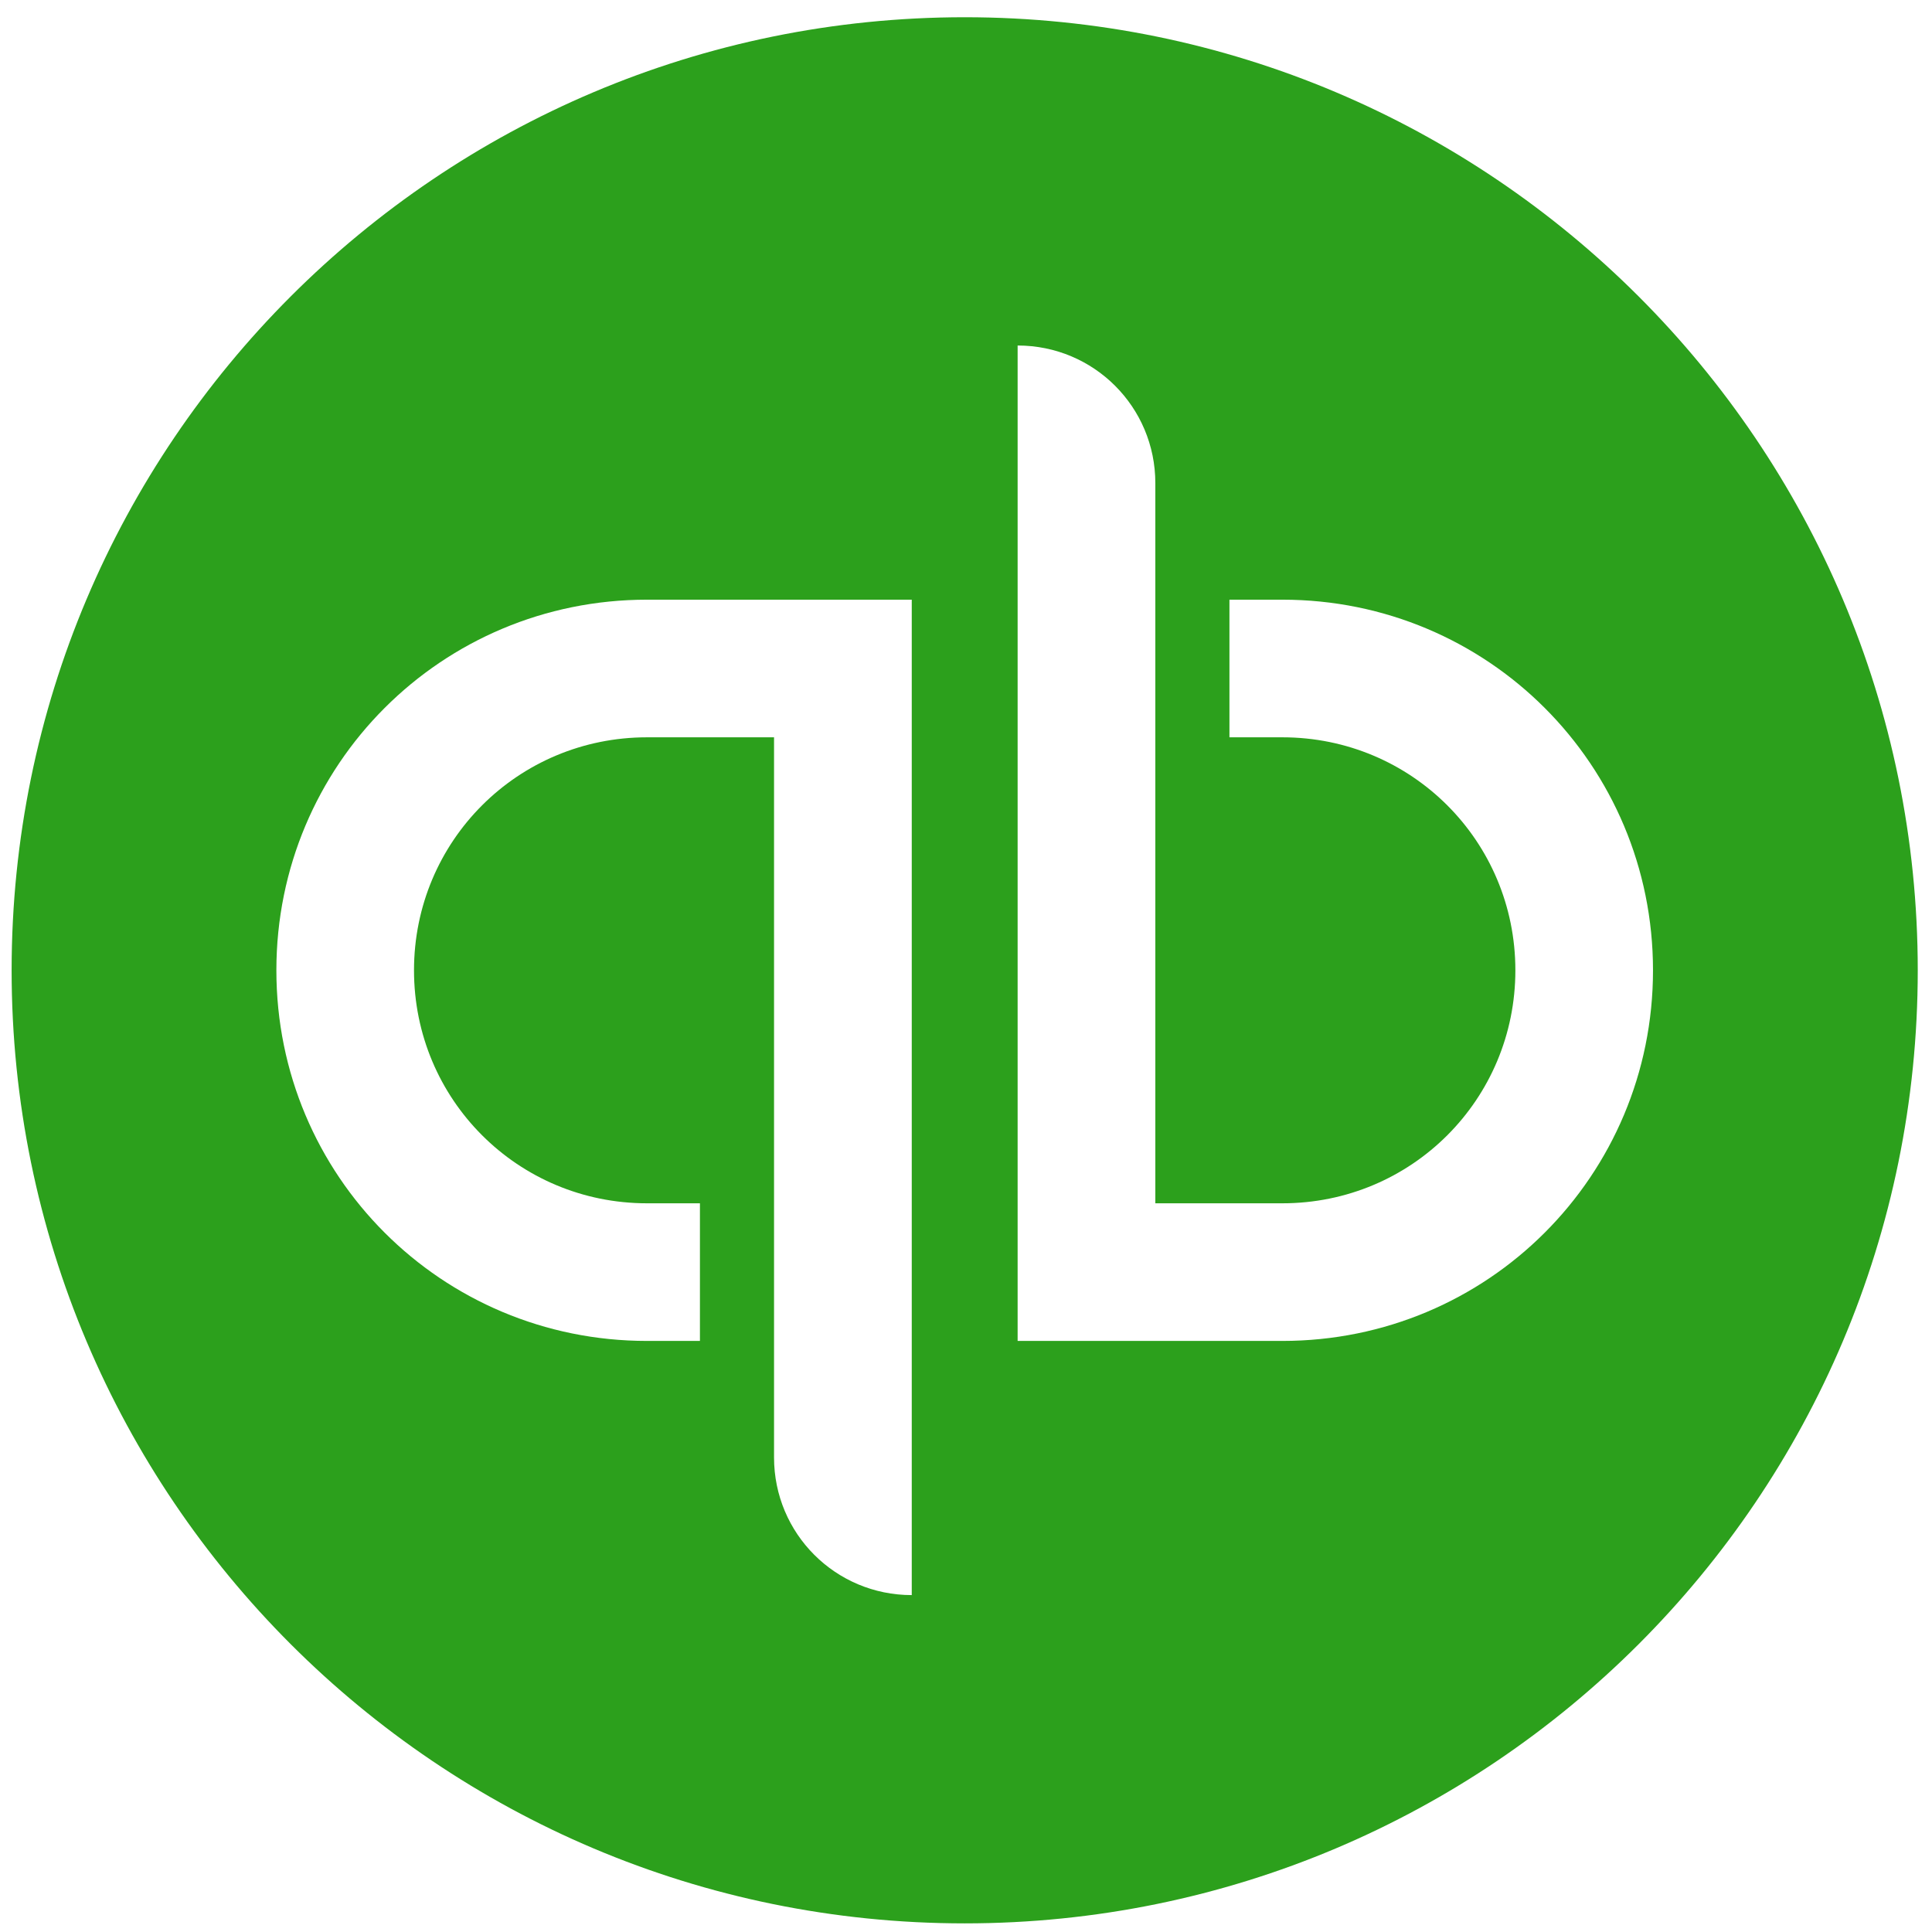
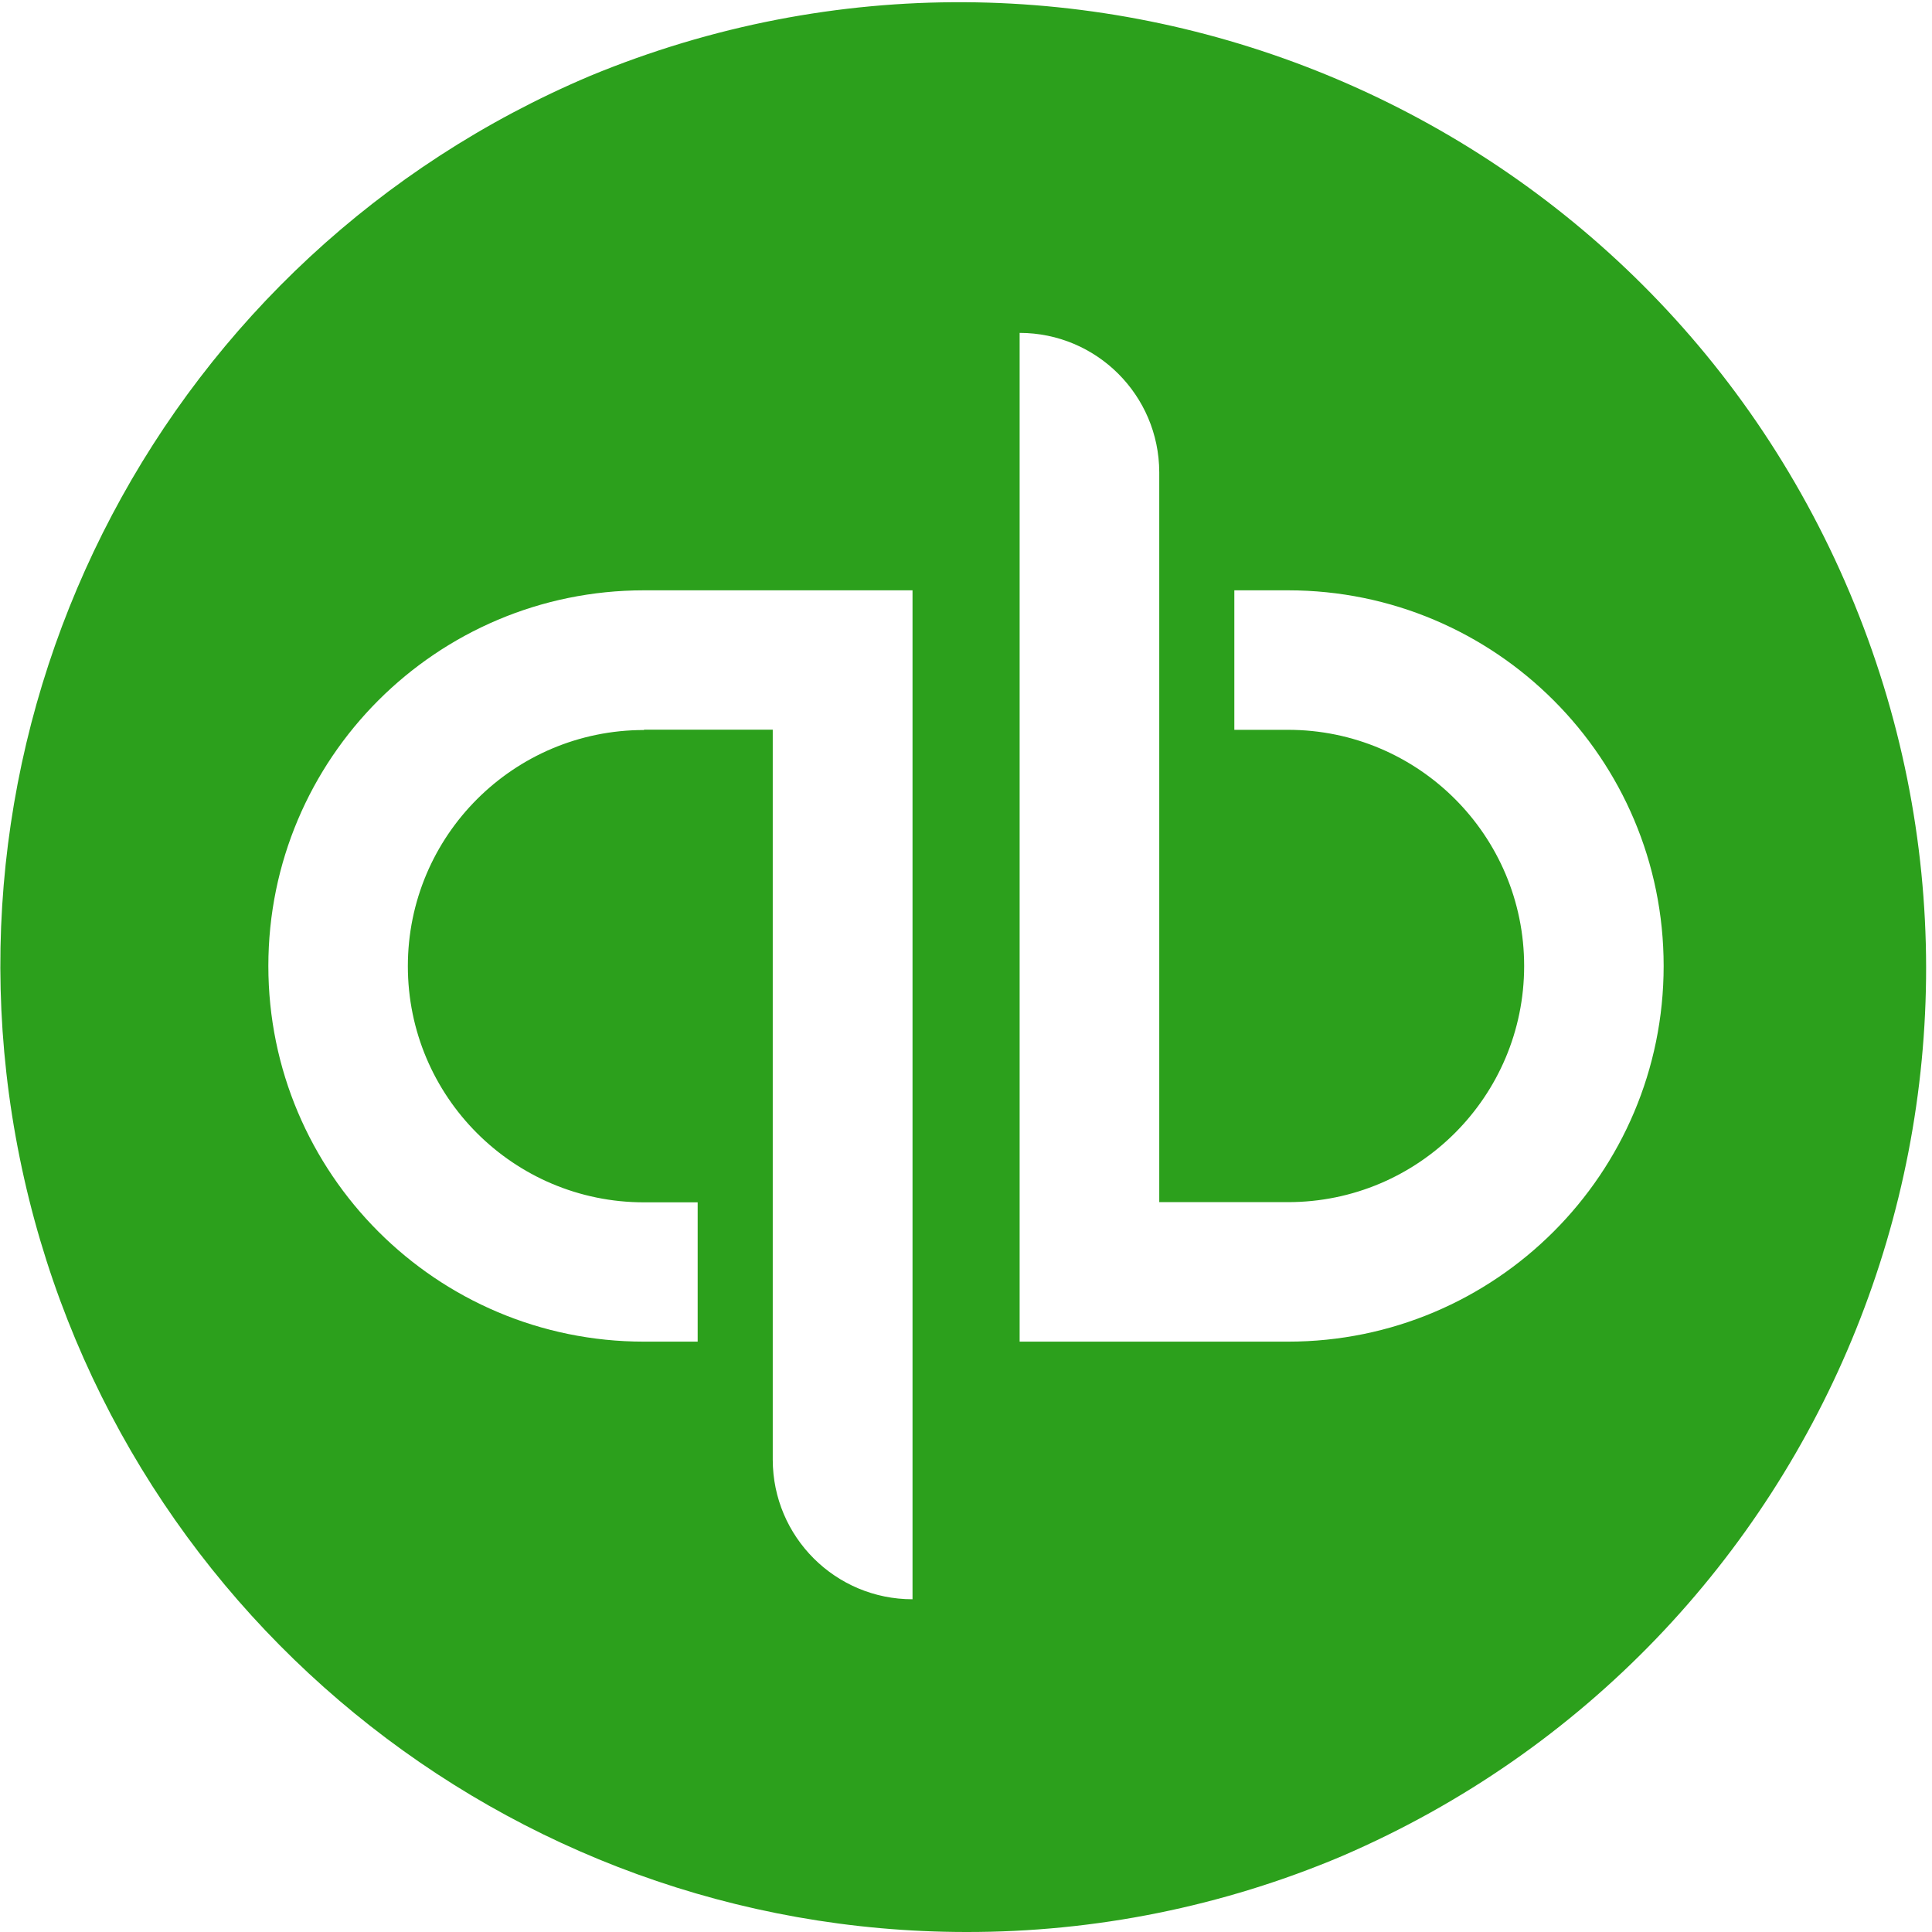
- <svg xmlns="http://www.w3.org/2000/svg" id="master-artboard" viewBox="0 0 50 50" version="1.1" x="0px" y="0px" style="enable-background:new 0 0 1400 980;" width="50px" height="50px">
-   <g transform="matrix(0.3759398, 0, 0, 0.3759398, 0.000005086263, 19.92481)">
-     <path d="M 23.846 12.023 A 11.523 11.523 0 0 1 12.323 23.546 A 11.523 11.523 0 0 1 0.8 12.023 A 11.523 11.523 0 0 1 12.323 0.5 A 11.523 11.523 0 0 1 23.846 12.023 Z" class="st0" style="fill: rgb(44, 160, 28);" transform="matrix(5.693801, 0, 0, 5.693801, -3.755041, -54.66023)" />
-     <path class="st1" d="M 4.001 12.023 C 4.001 14.507 5.998 16.504 8.482 16.504 L 9.122 16.504 L 9.122 14.84 L 8.482 14.84 C 6.92 14.84 5.665 13.585 5.665 12.023 C 5.665 10.461 6.92 9.206 8.482 9.206 L 10.018 9.206 L 10.018 17.913 C 10.018 18.834 10.761 19.577 11.683 19.577 L 11.683 19.577 L 11.683 7.542 L 8.482 7.542 C 5.998 7.542 4.001 9.539 4.001 12.023 Z M 16.164 7.542 L 15.524 7.542 L 15.524 9.206 L 16.164 9.206 C 17.726 9.206 18.981 10.461 18.981 12.023 C 18.981 13.585 17.726 14.84 16.164 14.84 L 14.628 14.84 L 14.628 6.133 C 14.628 5.212 13.885 4.469 12.963 4.469 L 12.963 16.504 L 16.164 16.504 C 18.648 16.504 20.645 14.507 20.645 12.023 C 20.645 9.539 18.648 7.542 16.164 7.542 Z" style="fill: rgb(255, 255, 255);" transform="matrix(5.693801, 0, 0, 5.693801, -3.755041, -54.66023)" />
-   </g>
+ <svg xmlns="http://www.w3.org/2000/svg" width="49.331" height="49.331" viewBox="0 0 49.331 49.331">
+   <path id="Exclusion_1" data-name="Exclusion 1" d="M24.665,49.331a24.672,24.672,0,0,1-9.6-47.392,24.672,24.672,0,0,1,19.2,45.454A24.511,24.511,0,0,1,24.665,49.331Zm-8.222-30.7h3.288V37.273A3.567,3.567,0,0,0,23.3,40.835V15.073H16.444a9.592,9.592,0,1,0,0,19.184h1.37V30.7h-1.37a6.03,6.03,0,1,1,0-12.06ZM26.035,8.5V34.257h6.852a9.592,9.592,0,1,0,0-19.184h-1.37v3.562h1.37a6.03,6.03,0,1,1,0,12.06H29.6V12.057A3.567,3.567,0,0,0,26.035,8.5Z" fill="#2ca01c" />
</svg>
